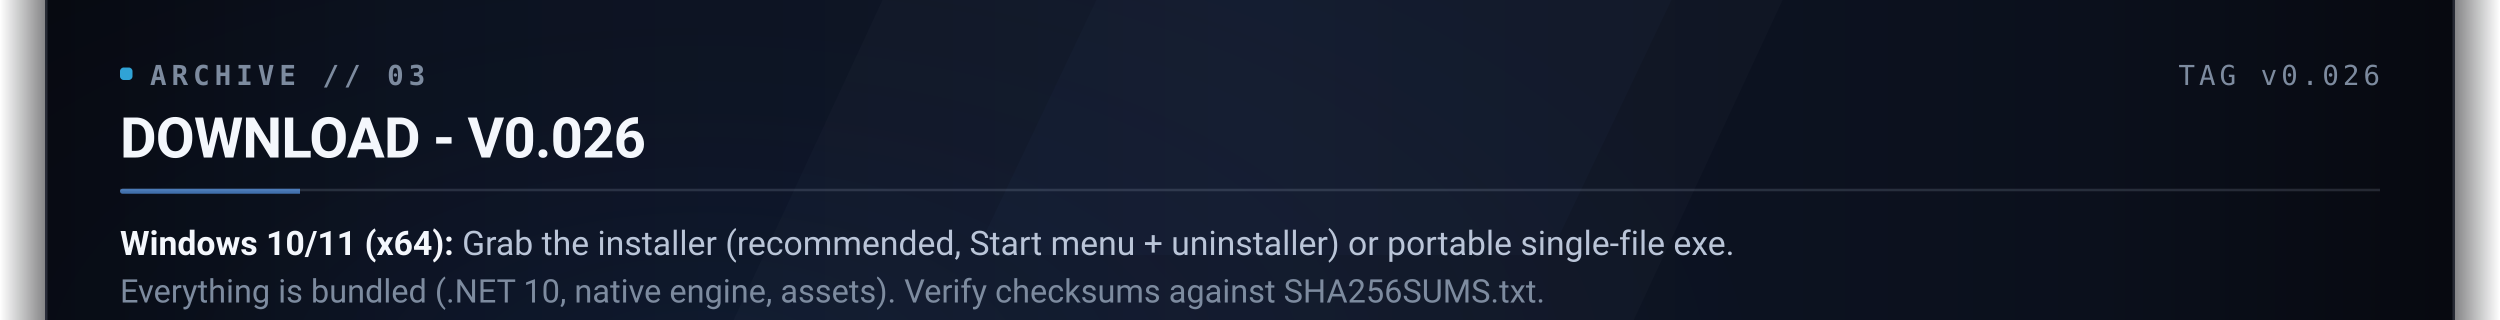
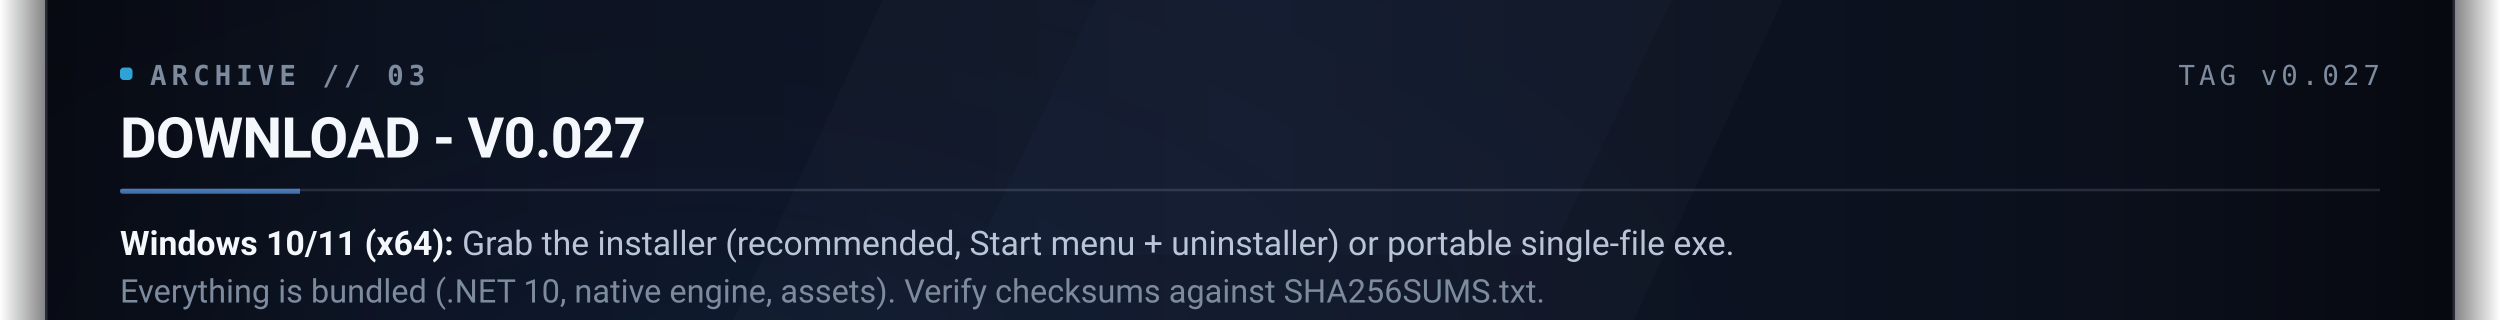
- <svg xmlns="http://www.w3.org/2000/svg" viewBox="0 0 1000 128" width="1000" height="128" role="img" aria-label="Download X20CTL V0.026">
+ <svg xmlns="http://www.w3.org/2000/svg" viewBox="0 0 1000 128" width="1000" height="128" role="img" aria-label="Download X20CTL V0.027">
  <style>.s{font-family:-apple-system, BlinkMacSystemFont, "Segoe UI", Roboto, Helvetica, Arial, sans-serif}.m{font-family:ui-monospace, SFMono-Regular, Menlo, Monaco, Consolas, monospace}</style>
  <defs>
    <linearGradient id="obs_h" gradientUnits="userSpaceOnUse" x1="0" y1="0" x2="1000" y2="0">
      <stop offset="0%" stop-color="#06080E" />
      <stop offset="16%" stop-color="#0B101C" />
      <stop offset="50%" stop-color="#0E1526" />
      <stop offset="84%" stop-color="#0B101C" />
      <stop offset="100%" stop-color="#06080E" />
    </linearGradient>
    <linearGradient id="obs_vl" gradientUnits="userSpaceOnUse" x1="0" y1="0" x2="18" y2="0">
      <stop offset="0%" stop-color="#020306" stop-opacity="0" />
      <stop offset="100%" stop-color="#020306" stop-opacity="0.48" />
    </linearGradient>
    <linearGradient id="obs_vr" gradientUnits="userSpaceOnUse" x1="1000" y1="0" x2="982" y2="0">
      <stop offset="0%" stop-color="#020306" stop-opacity="0" />
      <stop offset="100%" stop-color="#020306" stop-opacity="0.48" />
    </linearGradient>
    <radialGradient id="sb_3b82f6_70" cx="50%" cy="50%" r="50%">
      <stop offset="0%" stop-color="#3b82f6" stop-opacity="0.07" />
      <stop offset="48%" stop-color="#3b82f6" stop-opacity="0.025" />
      <stop offset="100%" stop-color="#3b82f6" stop-opacity="0" />
    </radialGradient>
    <clipPath id="c_dlhead">
      <rect x="18" y="0" width="964.0" height="128" />
    </clipPath>
  </defs>
  <g transform="translate(0, 0)">
    <rect x="0" y="0" width="18" height="128" fill="url(#obs_vl)" />
  </g>
  <g transform="translate(0, 0)">
    <rect x="982" y="0" width="18" height="128" fill="url(#obs_vr)" />
  </g>
  <g clip-path="url(#c_dlhead)">
    <g transform="translate(0, -5618.0)">
      <rect x="0" y="0" width="1000" height="7152" fill="url(#obs_h)" />
      <polygon points="380,-200 740,-200 340,660 -20,660" fill="#B9D0F8" fill-opacity="0.022" />
      <polygon points="790,80 1020,80 620,920 390,920" fill="#4F7BE8" fill-opacity="0.026" />
      <polygon points="380,760 740,760 340,1620 -20,1620" fill="#B9D0F8" fill-opacity="0.022" />
      <polygon points="790,1040 1020,1040 620,1880 390,1880" fill="#4F7BE8" fill-opacity="0.026" />
      <polygon points="380,1720 740,1720 340,2580 -20,2580" fill="#B9D0F8" fill-opacity="0.022" />
      <polygon points="790,2000 1020,2000 620,2840 390,2840" fill="#4F7BE8" fill-opacity="0.026" />
      <polygon points="380,2680 740,2680 340,3540 -20,3540" fill="#B9D0F8" fill-opacity="0.022" />
      <polygon points="790,2960 1020,2960 620,3800 390,3800" fill="#4F7BE8" fill-opacity="0.026" />
      <polygon points="380,3640 740,3640 340,4500 -20,4500" fill="#B9D0F8" fill-opacity="0.022" />
      <polygon points="790,3920 1020,3920 620,4760 390,4760" fill="#4F7BE8" fill-opacity="0.026" />
      <polygon points="380,4600 740,4600 340,5460 -20,5460" fill="#B9D0F8" fill-opacity="0.022" />
      <polygon points="790,4880 1020,4880 620,5720 390,5720" fill="#4F7BE8" fill-opacity="0.026" />
      <polygon points="380,5560 740,5560 340,6420 -20,6420" fill="#B9D0F8" fill-opacity="0.022" />
      <polygon points="790,5840 1020,5840 620,6680 390,6680" fill="#4F7BE8" fill-opacity="0.026" />
      <polygon points="380,6520 740,6520 340,7380 -20,7380" fill="#B9D0F8" fill-opacity="0.022" />
      <polygon points="790,6800 1020,6800 620,7640 390,7640" fill="#4F7BE8" fill-opacity="0.026" />
      <ellipse cx="280" cy="5768.0" rx="440" ry="220" fill="url(#sb_3b82f6_70)" />
    </g>
  </g>
  <line x1="18.5" y1="0" x2="18.5" y2="128" stroke="#DCE8FF" stroke-opacity="0.15" stroke-width="1" />
  <line x1="981.5" y1="0" x2="981.5" y2="128" stroke="#DCE8FF" stroke-opacity="0.15" stroke-width="1" />
  <g>
    <defs>
      <clipPath id="shc_archive03">
        <rect x="48" y="75.5" width="904" height="2" rx="1" />
      </clipPath>
      <linearGradient id="shg_archive03" x1="0" y1="0" x2="1" y2="0">
        <stop offset="0%" stop-color="#22D3EE" stop-opacity="0" />
        <stop offset="35%" stop-color="#38BDF8" stop-opacity="0.85" />
        <stop offset="65%" stop-color="#818CF8" stop-opacity="0.85" />
        <stop offset="100%" stop-color="#E879F9" stop-opacity="0" />
      </linearGradient>
    </defs>
    <rect x="48" y="27" width="5" height="5" rx="1.5" fill="#38BDF8" fill-opacity="0.85">
      <animate attributeName="fill-opacity" values="0.9;0.35;0.9" dur="3.2s" repeatCount="indefinite" />
    </rect>
    <text x="60" y="34" class="m" font-size="11" font-weight="600" fill="#7D8B9F" letter-spacing="2">ARCHIVE // 03</text>
-     <text x="952" y="34" text-anchor="end" class="m" font-size="11" fill="#7D8B9F" letter-spacing="1.6">TAG v0.026</text>
-     <text x="48" y="63" class="s" font-size="22.5" font-weight="700" fill="#F4F7FC" letter-spacing="-0.3">DOWNLOAD - V0.026</text>
+     <text x="952" y="34" text-anchor="end" class="m" font-size="11" fill="#7D8B9F" letter-spacing="1.6">TAG v0.027</text>
+     <text x="48" y="63" class="s" font-size="22.5" font-weight="700" fill="#F4F7FC" letter-spacing="-0.3">DOWNLOAD - V0.027</text>
    <line x1="48" y1="76" x2="952" y2="76" stroke="#DCE8FF" stroke-opacity="0.14" stroke-width="1" />
    <g clip-path="url(#shc_archive03)">
      <rect x="48" y="75.5" width="72" height="2" fill="#60A5FA" fill-opacity="0.65" />
      <rect x="-162" y="75.5" width="210" height="2" fill="url(#shg_archive03)">
        <animate attributeName="x" values="-162;952;952" keyTimes="0;0.58;1" dur="5.4s" repeatCount="indefinite" />
      </rect>
    </g>
  </g>
  <text x="48" y="102" class="s" font-size="13.5" fill="#BAC5D8">
    <tspan font-weight="700" fill="#F4F7FC">Windows 10/11 (x64):</tspan> Grab the installer (recommended, Start menu + uninstaller) or portable single-file exe.</text>
  <text x="48" y="121" class="s" font-size="13" fill="#7D8B9F">Everything is bundled (.NET 10, native engine, assets). Verify checksums against SHA256SUMS.txt.</text>
</svg>
